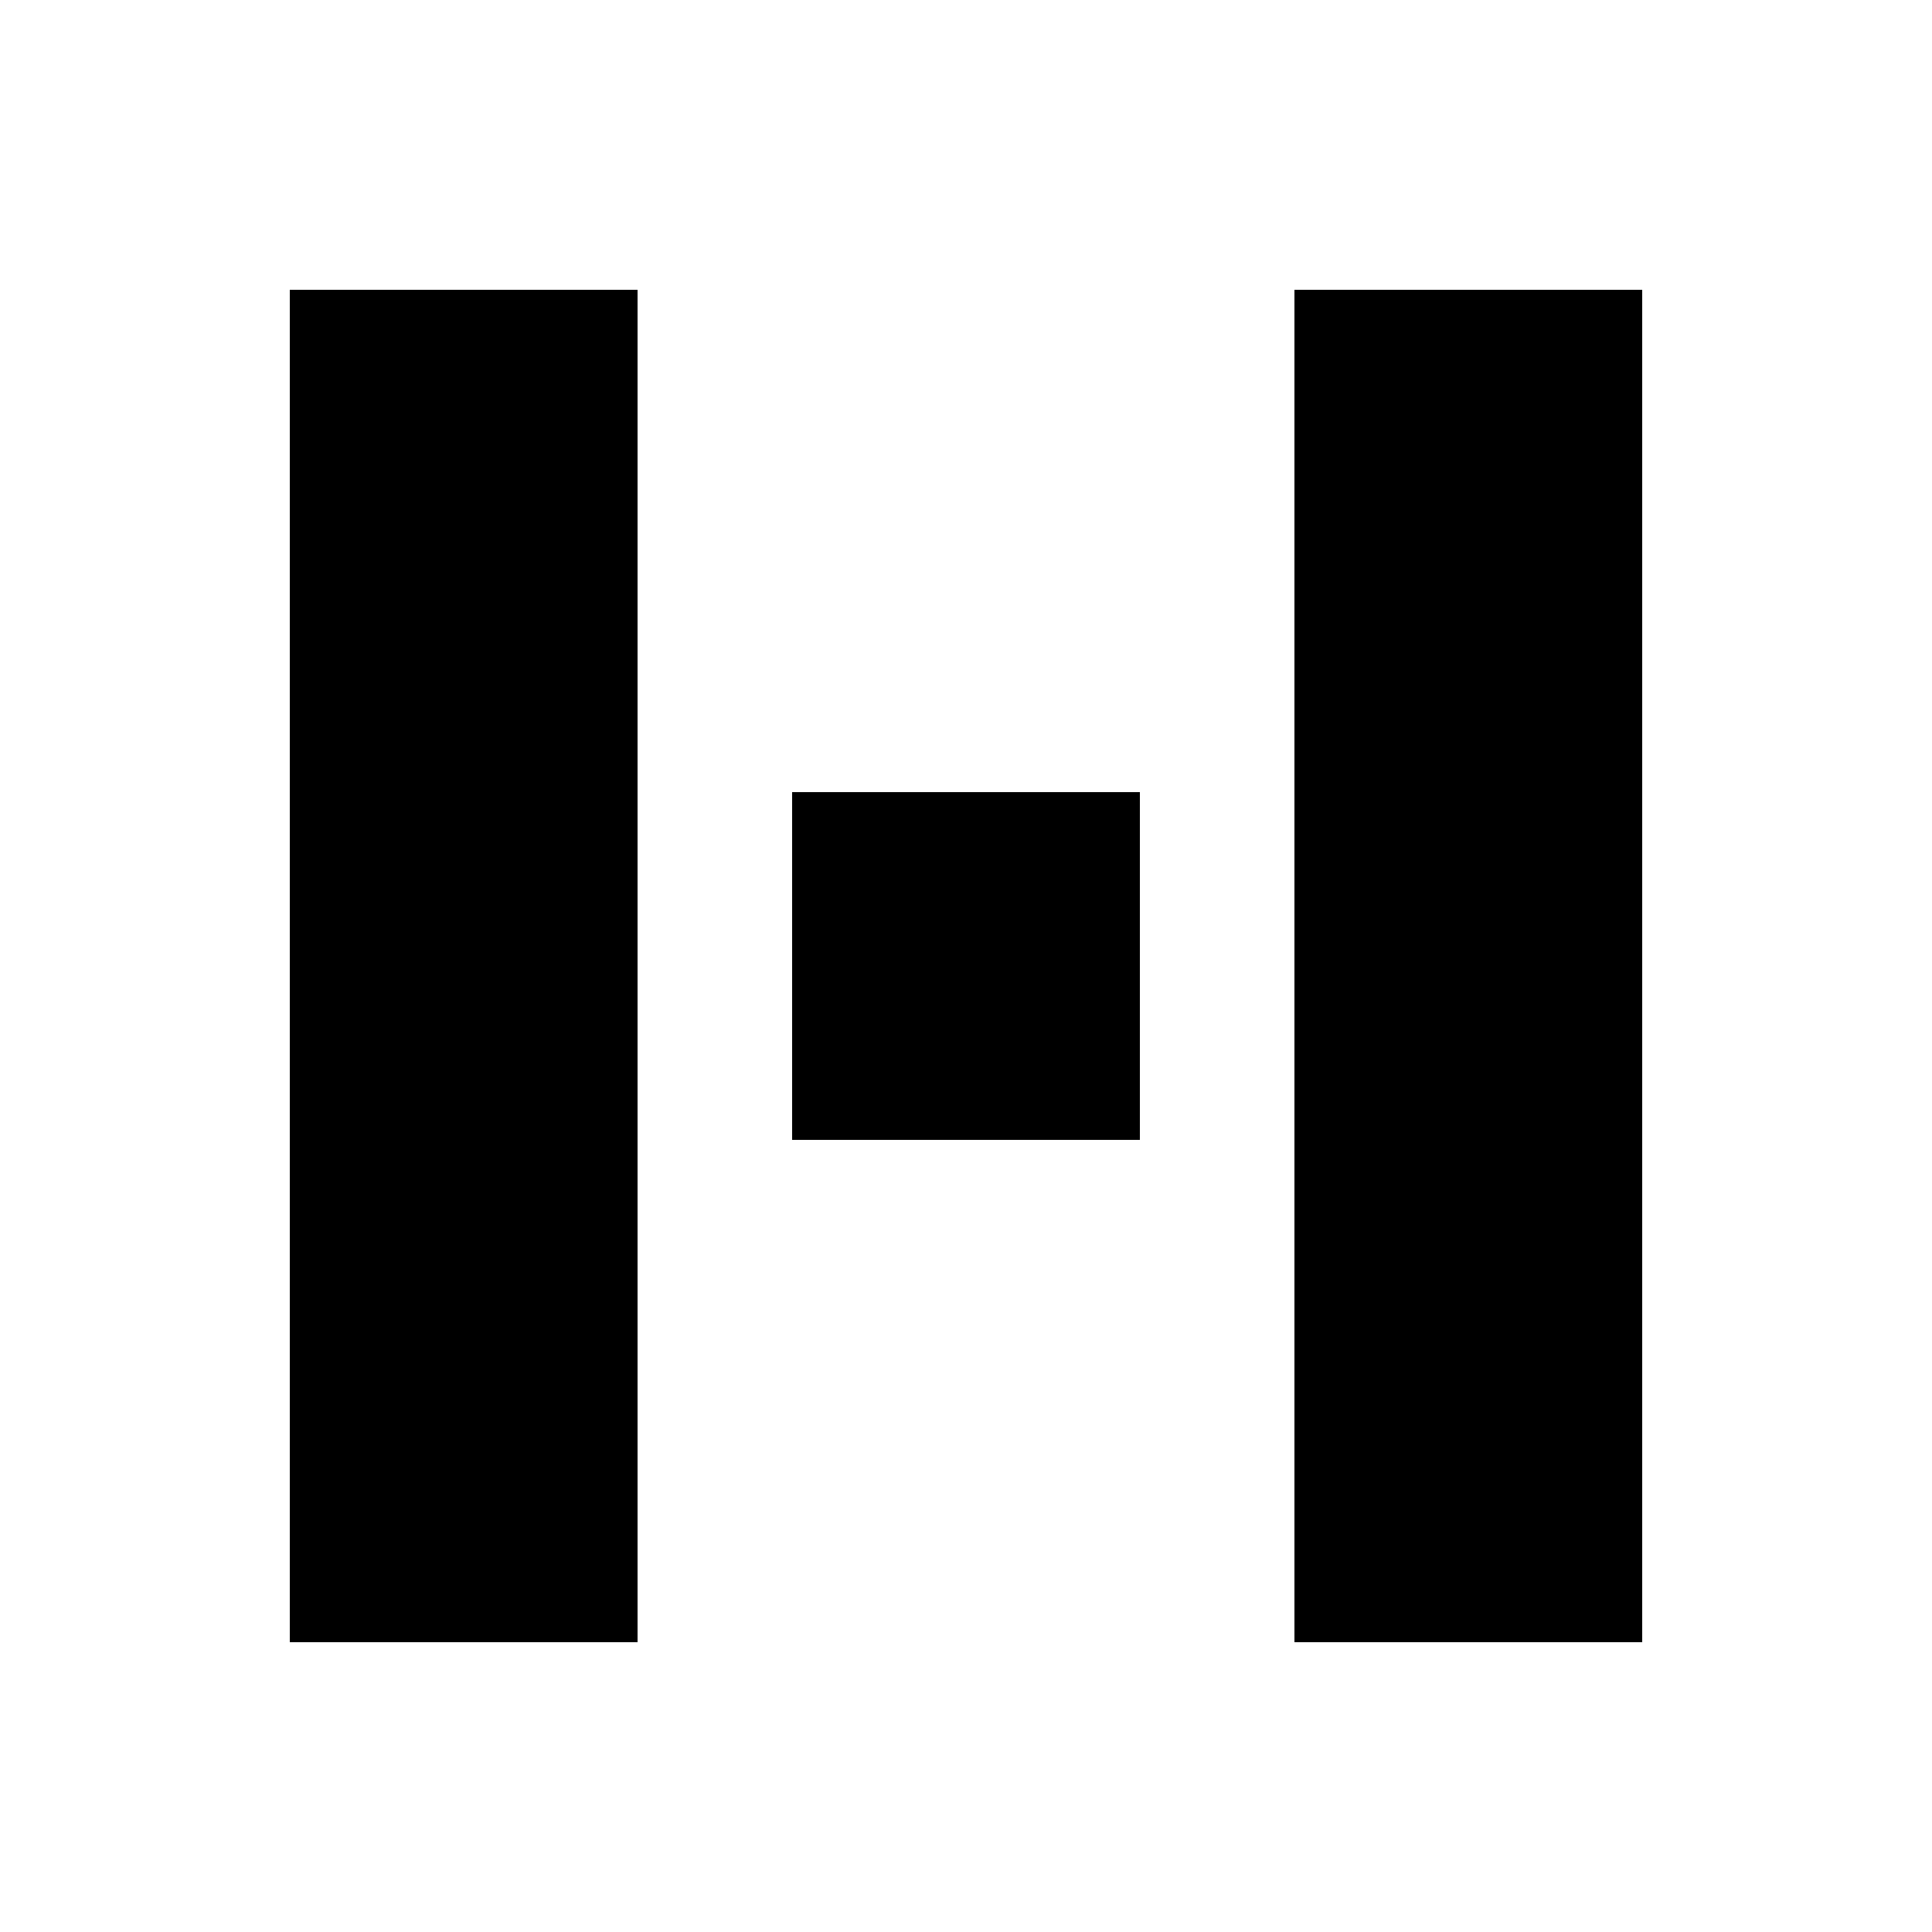
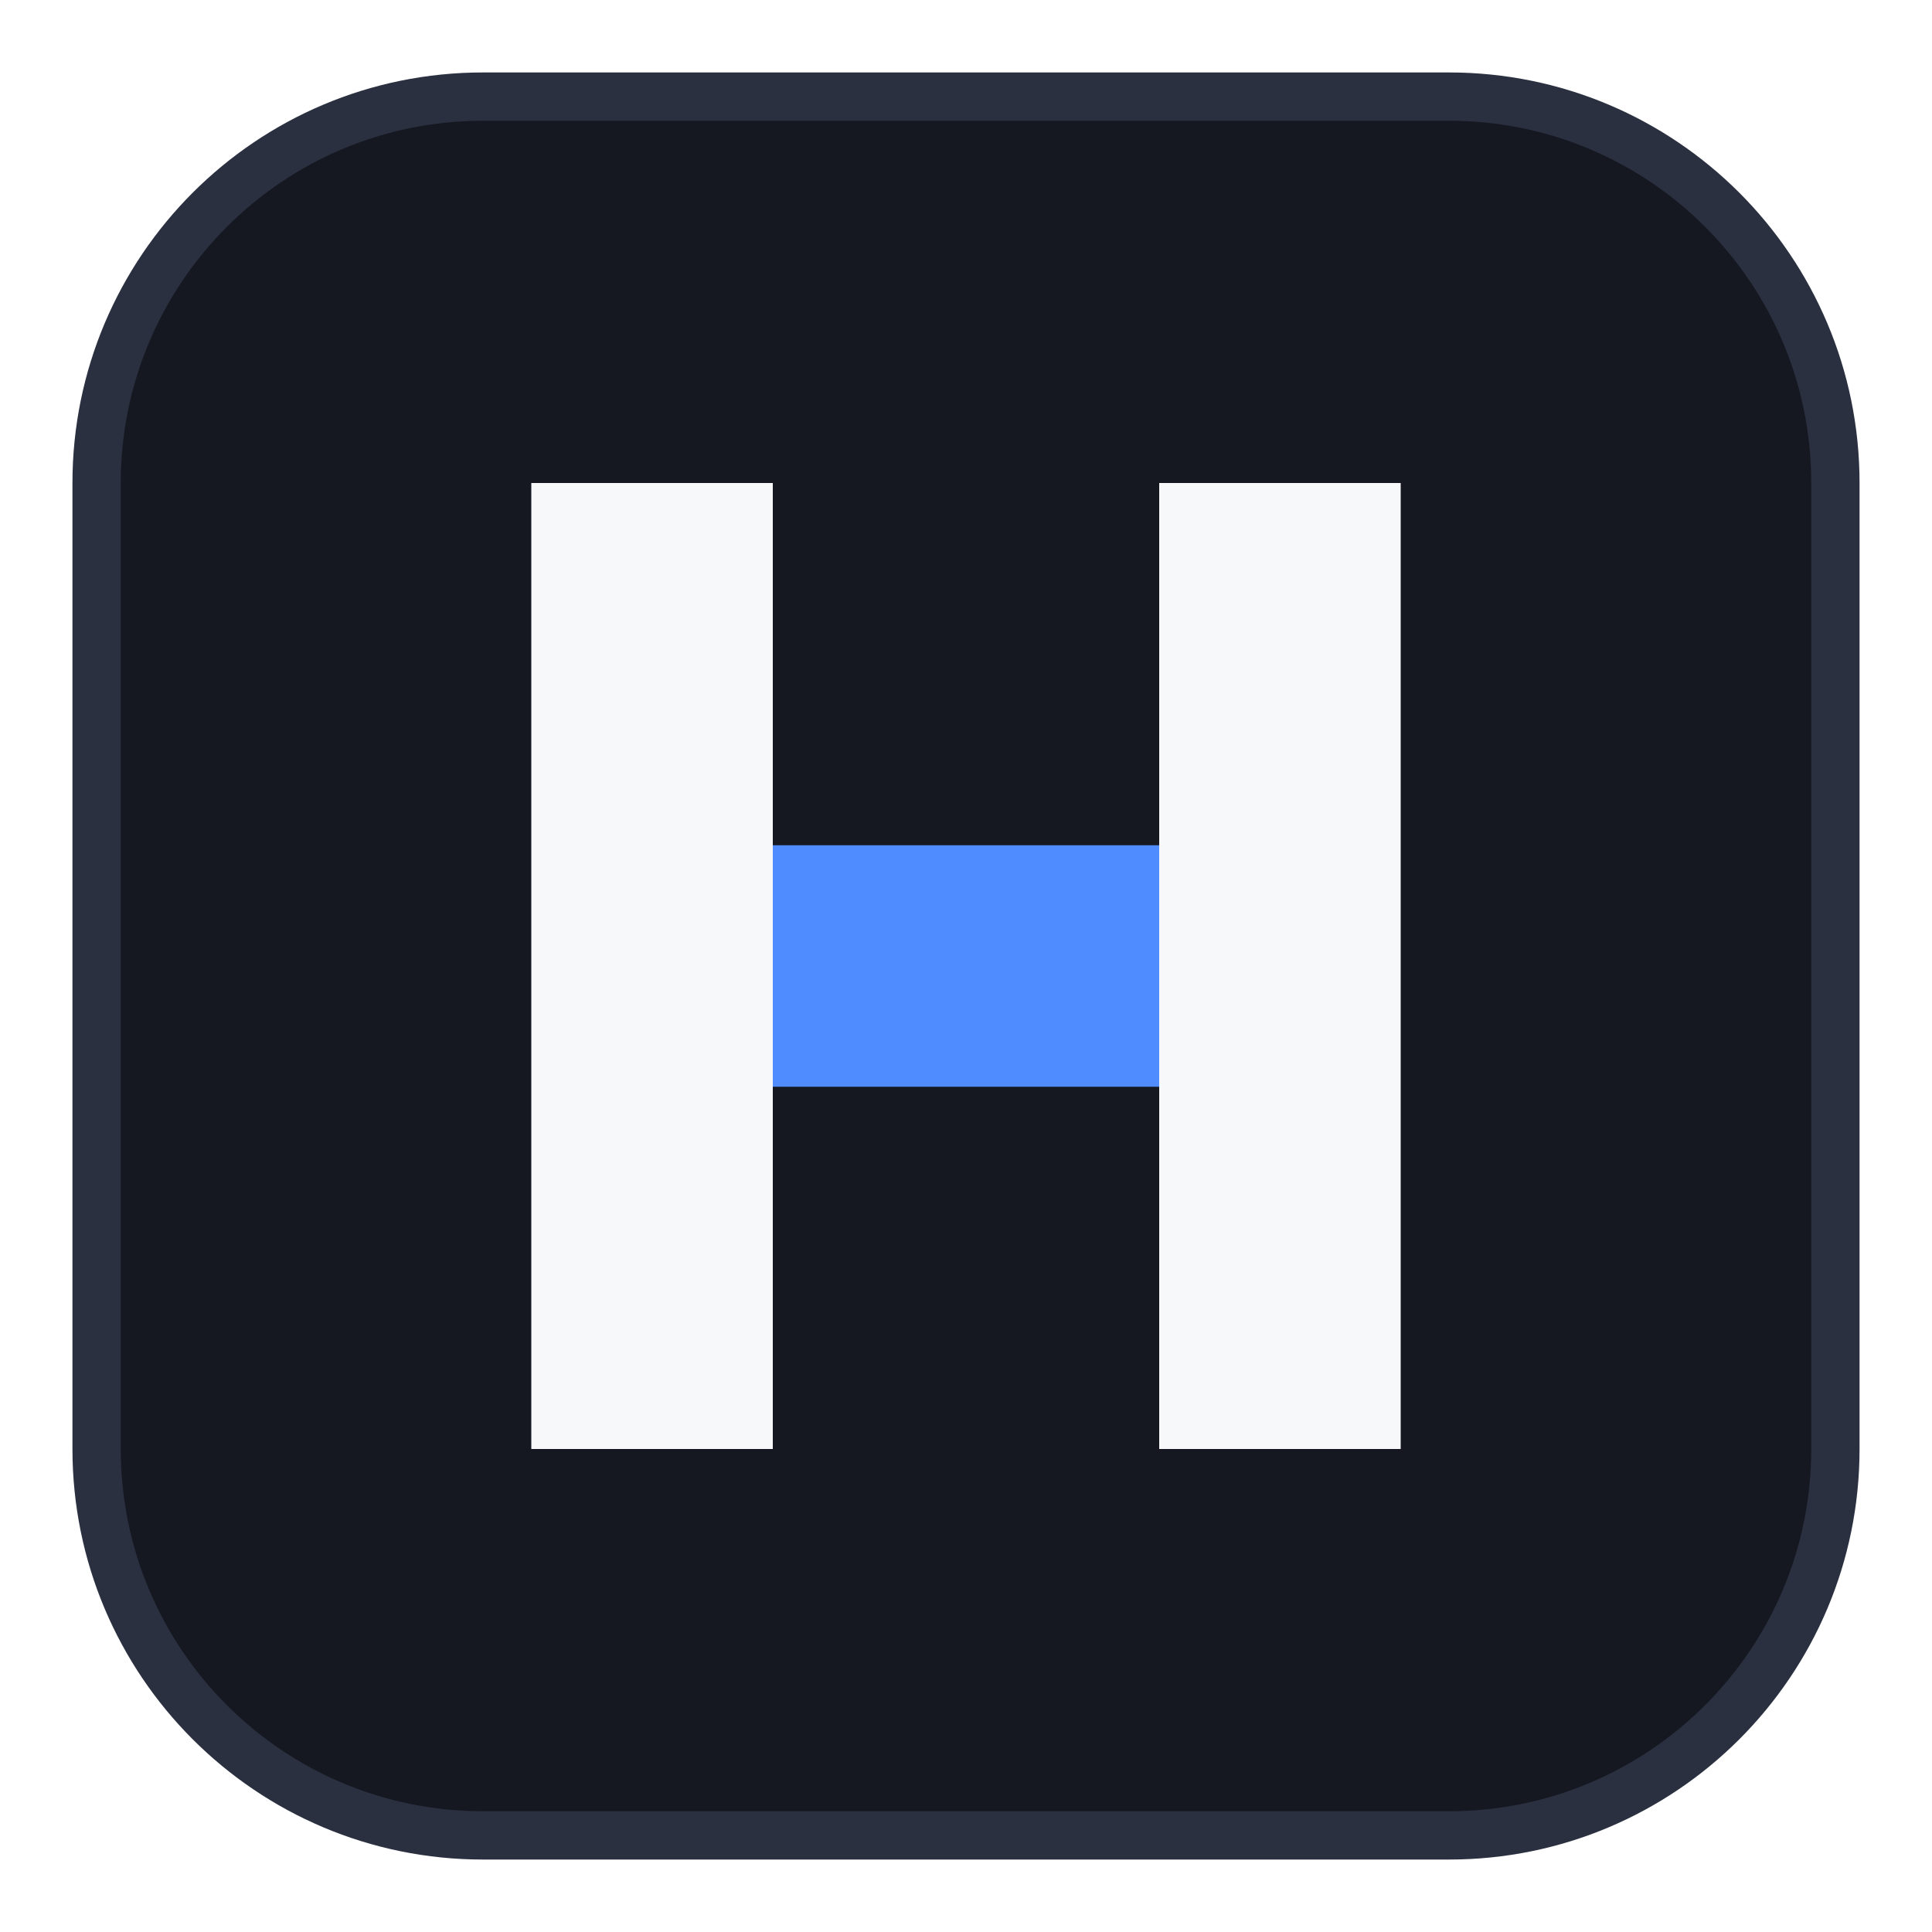
- <svg xmlns="http://www.w3.org/2000/svg" width="200" height="200" viewBox="0 0 200 200" role="img" aria-label="Hvsdcm">
-   <rect x="30" y="30" width="36" height="140" fill="currentColor" />
-   <rect x="134" y="30" width="36" height="140" fill="currentColor" />
-   <rect x="82" y="82" width="36" height="36" fill="currentColor" />
+ <svg xmlns="http://www.w3.org/2000/svg" width="40" height="40" viewBox="0 0 40 40" role="img" aria-label="hvsdcm">
+   <path d="M10 2h20a8 8 0 0 1 8 8v20a8 8 0 0 1-8 8H10a8 8 0 0 1-8-8V10a8 8 0 0 1 8-8Z" fill="#151821" stroke="#2A3040" />
+   <path d="M11 10h5v20h-5zM24 10h5v20h-5z" fill="#F7F8FA" />
+   <path d="M16 17.5h8v5h-8z" fill="#4F8CFF" />
</svg>
